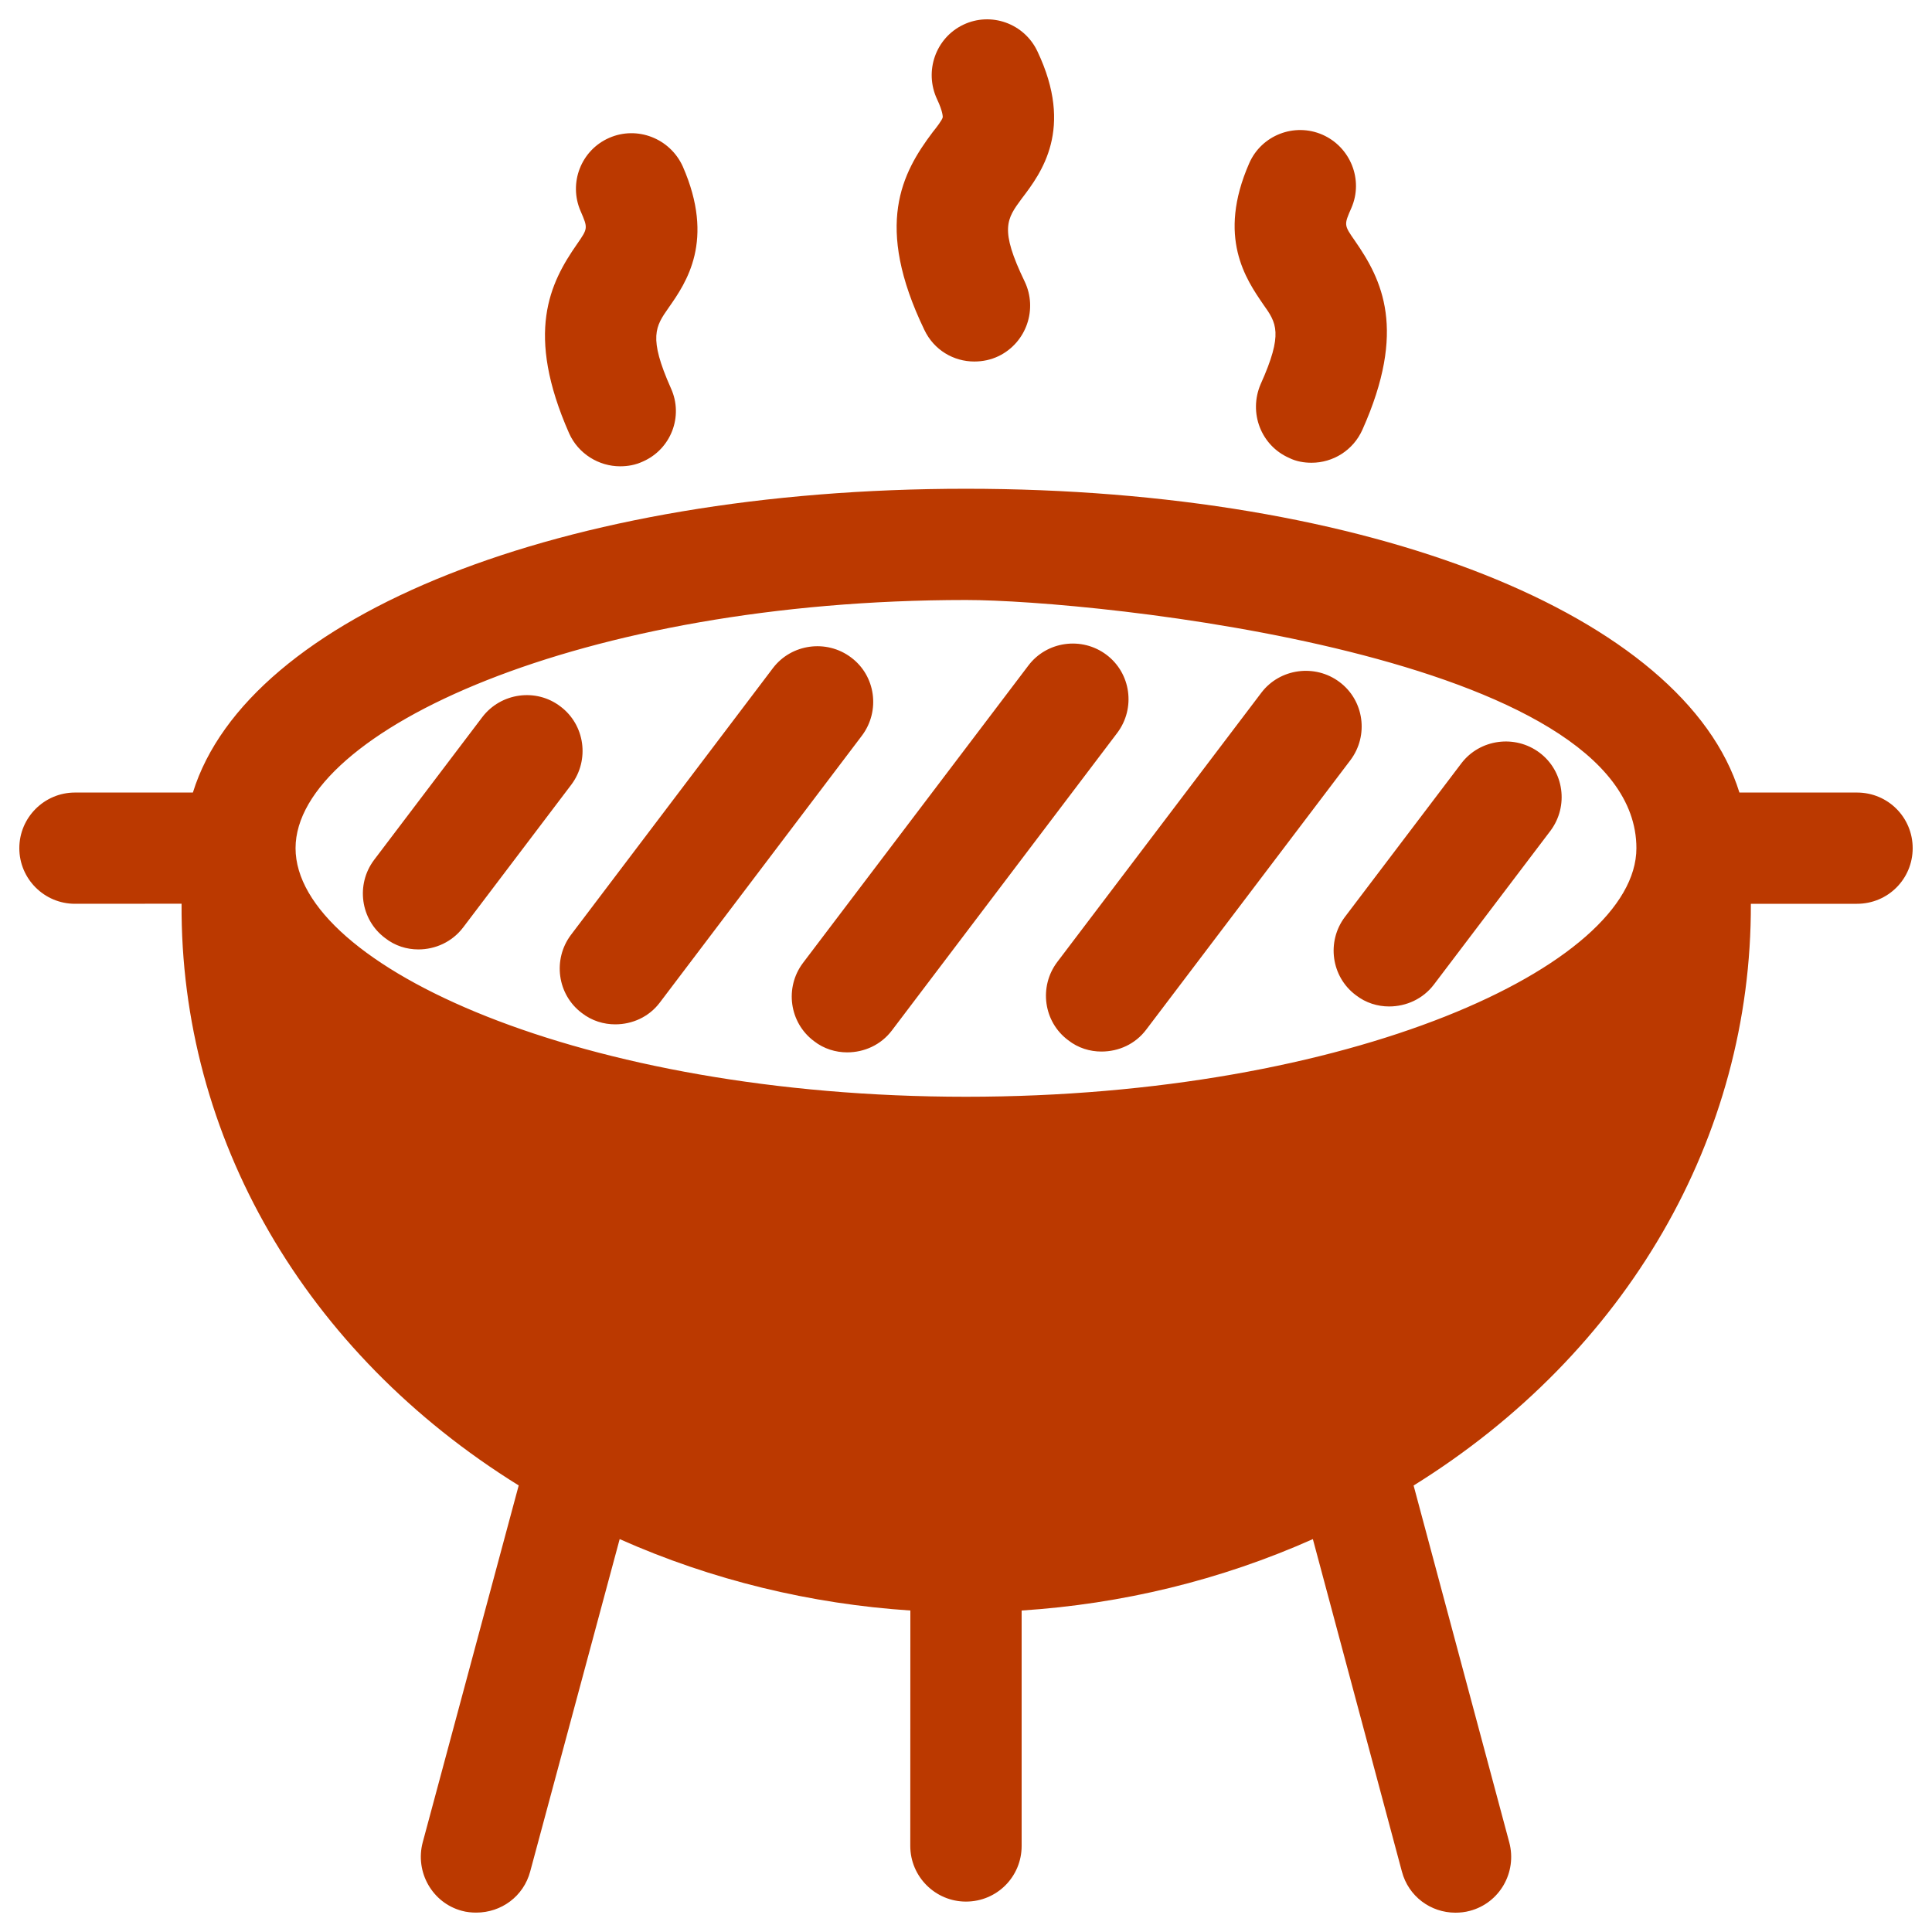
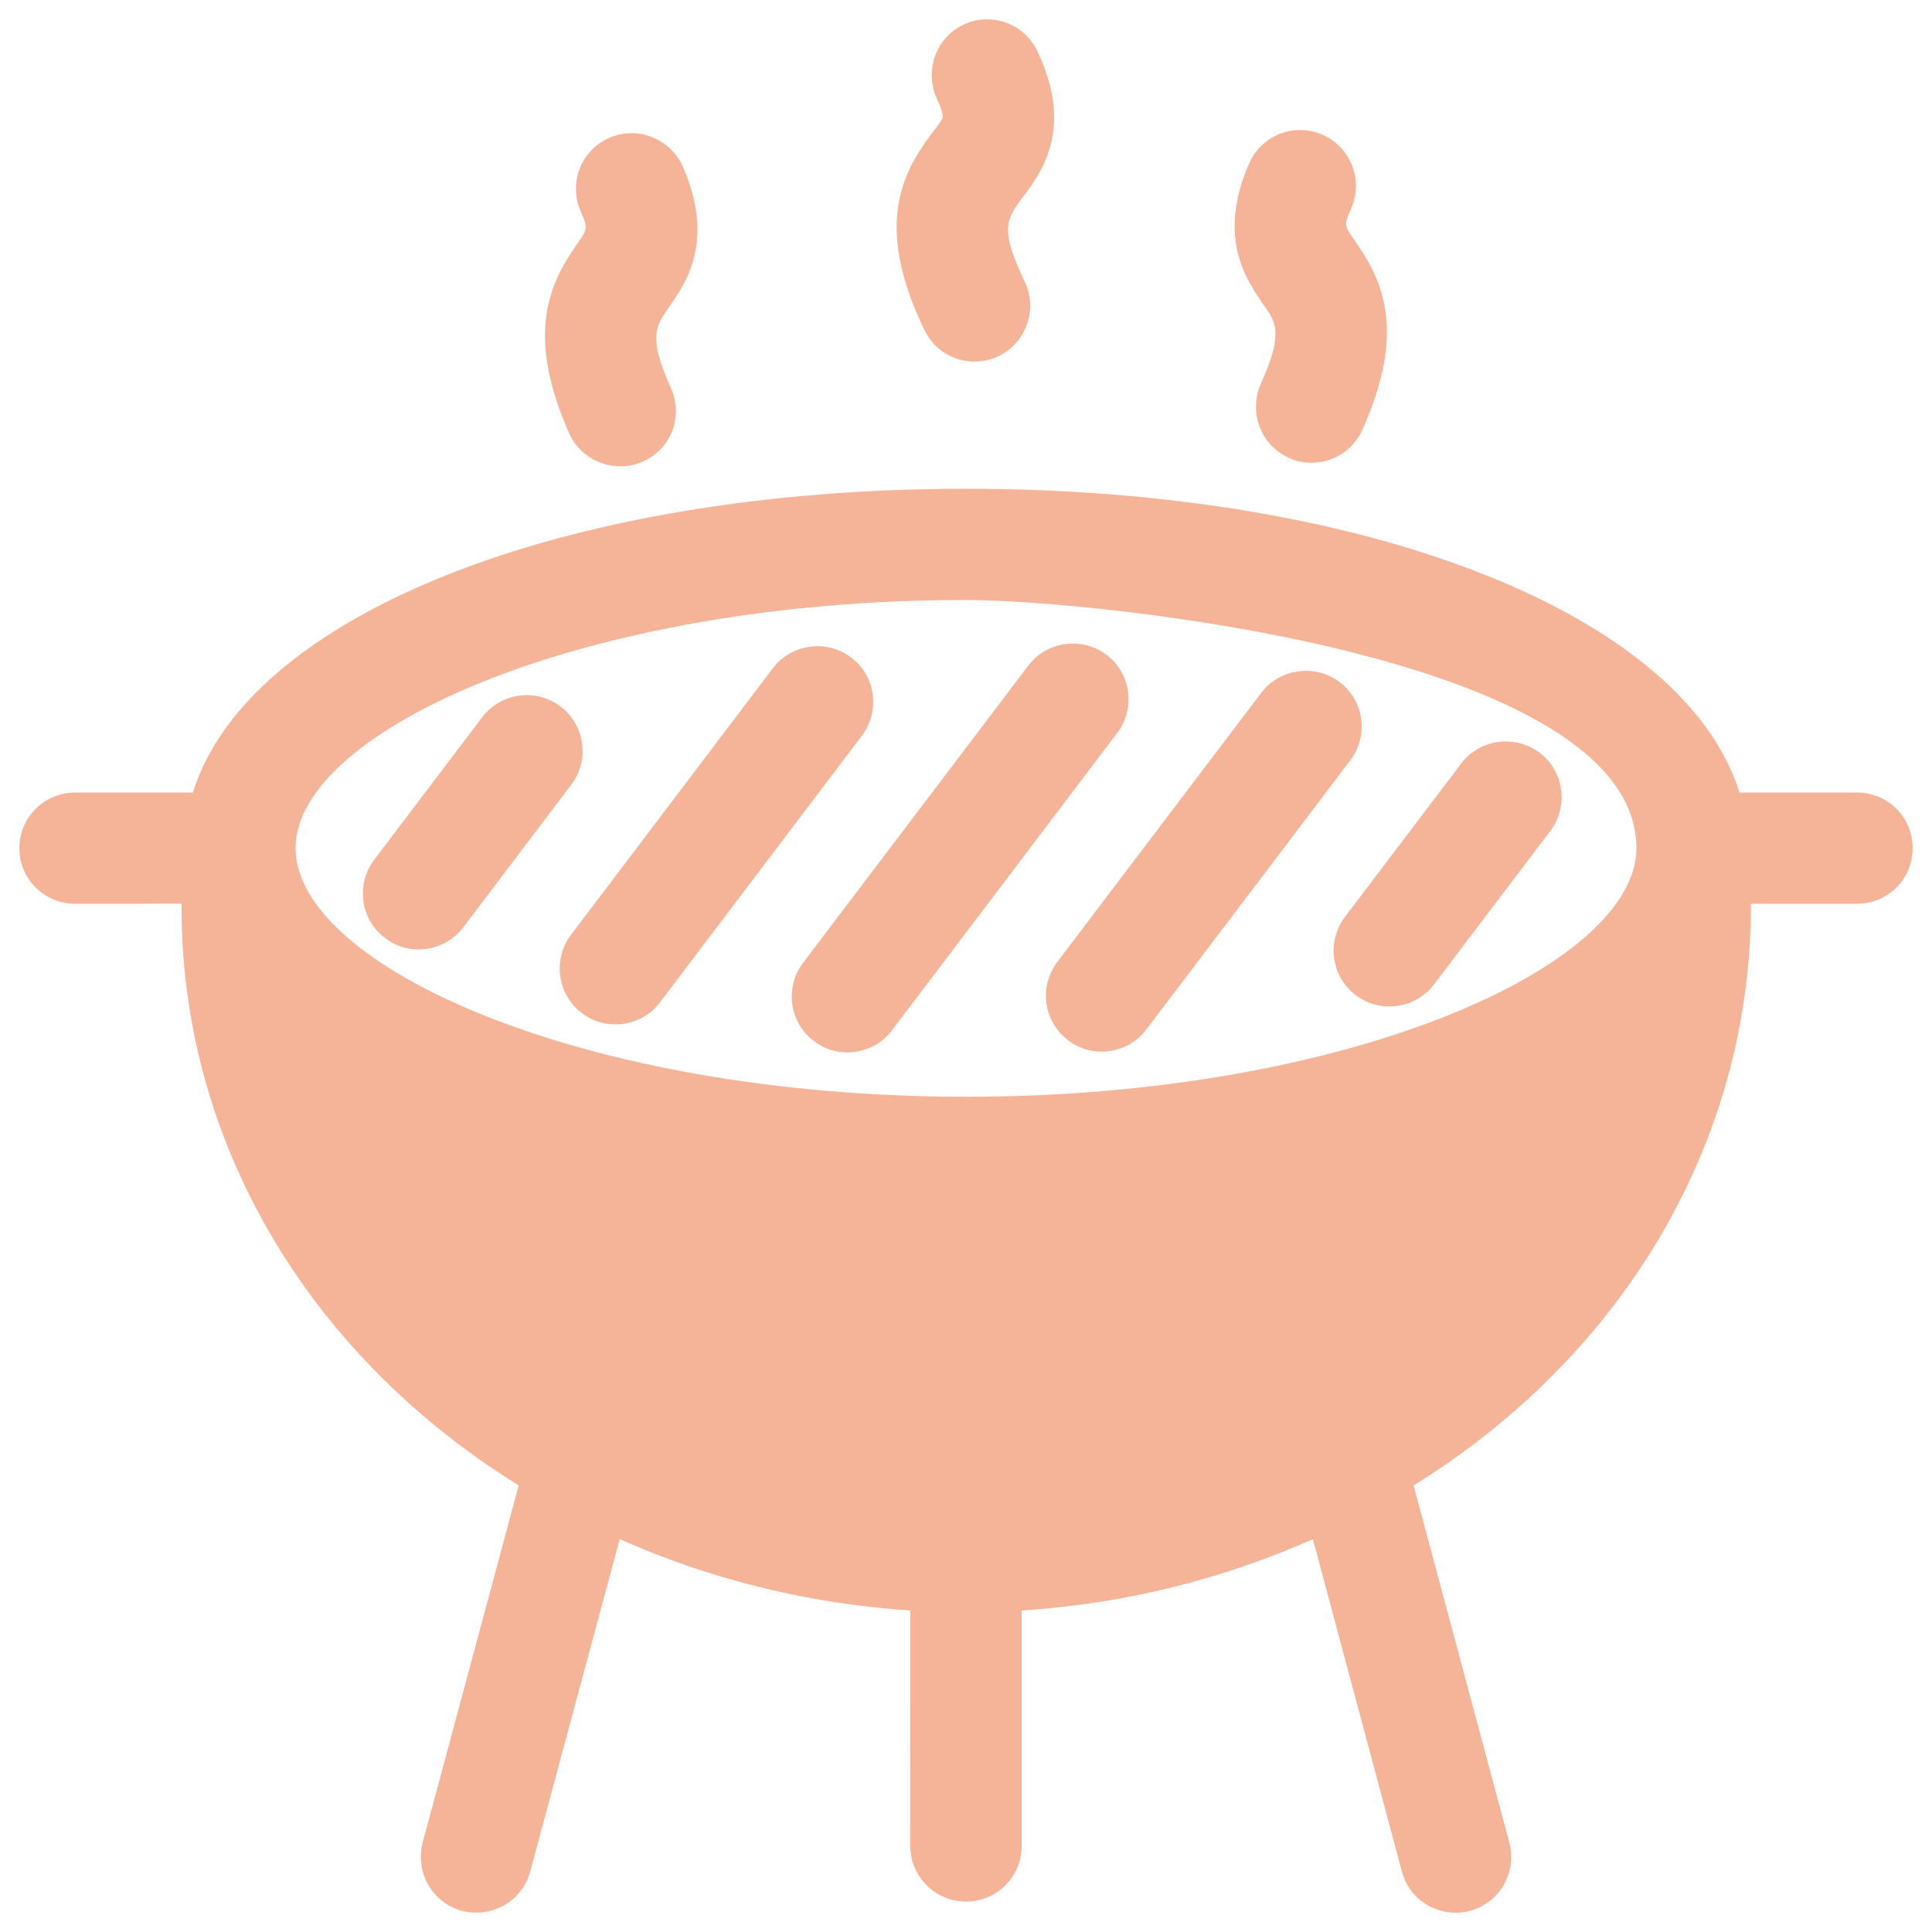
<svg xmlns="http://www.w3.org/2000/svg" width="50" height="50" viewBox="0 0 50 50" fill="none">
-   <path d="M33.942 11.976C33.748 11.976 33.544 11.942 33.363 11.851C32.636 11.532 32.308 10.683 32.625 9.943C33.217 8.626 33.034 8.356 32.693 7.878C32.251 7.231 31.489 6.142 32.33 4.224C32.649 3.497 33.499 3.169 34.225 3.486C34.95 3.805 35.291 4.654 34.974 5.381C34.78 5.823 34.78 5.823 35.065 6.232C35.767 7.242 36.416 8.535 35.259 11.121C35.02 11.657 34.497 11.976 33.942 11.976ZM12.324 49.498C12.212 49.498 12.075 49.487 11.95 49.451C11.191 49.247 10.735 48.452 10.94 47.679L13.424 38.443C7.885 35.006 4.662 29.424 4.699 23.388L1.94 23.39C1.145 23.39 0.5 22.744 0.5 21.951C0.5 21.157 1.147 20.511 1.94 20.511H4.992C6.411 15.938 14.534 12.649 24.998 12.649C35.471 12.649 43.597 15.938 45.016 20.511H48.058C48.864 20.511 49.5 21.157 49.5 21.951C49.5 22.744 48.864 23.39 48.058 23.39H45.312C45.333 29.426 42.11 35.011 36.584 38.445L39.06 47.682C39.265 48.454 38.812 49.249 38.039 49.453C37.914 49.487 37.788 49.5 37.665 49.5C37.029 49.5 36.45 49.081 36.28 48.432L33.977 39.832C31.581 40.9 29.029 41.512 26.44 41.68V47.773C26.44 48.566 25.804 49.213 24.998 49.213C24.205 49.213 23.558 48.566 23.558 47.773L23.56 41.68C20.984 41.51 18.43 40.897 16.037 39.832L13.722 48.432C13.55 49.079 12.972 49.498 12.325 49.498L12.324 49.498ZM35.95 26.047C35.655 26.047 35.348 25.957 35.087 25.753C34.451 25.277 34.327 24.369 34.804 23.733L37.822 19.752C38.299 19.128 39.207 19.003 39.843 19.479C40.479 19.956 40.602 20.864 40.126 21.5L37.107 25.483C36.825 25.853 36.393 26.047 35.95 26.047ZM28.505 27.214C28.21 27.214 27.903 27.125 27.642 26.919C27.006 26.444 26.882 25.536 27.359 24.9L32.647 17.923C33.123 17.3 34.032 17.174 34.667 17.651C35.304 18.127 35.427 19.035 34.95 19.671L29.663 26.648C29.38 27.023 28.95 27.214 28.505 27.214ZM21.924 27.235C21.631 27.235 21.322 27.146 21.063 26.942C20.427 26.465 20.303 25.557 20.78 24.922L26.612 17.227C27.089 16.593 27.997 16.468 28.633 16.944C29.269 17.421 29.394 18.326 28.916 18.965L23.083 26.667C22.798 27.044 22.366 27.235 21.924 27.235ZM15.922 26.51C15.626 26.51 15.32 26.421 15.058 26.217C14.422 25.74 14.299 24.832 14.775 24.196L20.006 17.287C20.482 16.664 21.39 16.536 22.026 17.015C22.662 17.489 22.786 18.397 22.309 19.035L17.077 25.945C16.796 26.319 16.364 26.51 15.922 26.51ZM10.827 24.571C10.531 24.571 10.225 24.481 9.964 24.275C9.328 23.799 9.204 22.89 9.681 22.255L12.484 18.556C12.961 17.933 13.869 17.797 14.505 18.284C15.139 18.76 15.264 19.666 14.788 20.304L11.984 24.005C11.699 24.377 11.268 24.571 10.827 24.571ZM25 15.528C15.071 15.528 7.649 18.92 7.649 21.951C7.649 24.992 15.071 28.384 25 28.384C34.929 28.384 42.35 24.992 42.35 21.951C42.35 16.947 28.301 15.528 25 15.528ZM16.047 12.068C15.503 12.068 14.969 11.749 14.73 11.217C13.584 8.618 14.23 7.325 14.935 6.315C15.217 5.907 15.217 5.907 15.026 5.464C14.709 4.737 15.037 3.888 15.764 3.569C16.489 3.25 17.34 3.58 17.67 4.307C18.51 6.224 17.762 7.312 17.306 7.961C16.966 8.448 16.772 8.72 17.364 10.05C17.694 10.775 17.364 11.625 16.638 11.944C16.443 12.034 16.251 12.068 16.047 12.068ZM25.215 9.356C24.681 9.356 24.171 9.061 23.922 8.537C22.616 5.826 23.343 4.475 24.137 3.421C24.239 3.295 24.387 3.102 24.398 3.034C24.398 3.034 24.409 2.9 24.251 2.568C23.911 1.84 24.217 0.979 24.932 0.639C25.647 0.299 26.508 0.605 26.849 1.33C27.802 3.338 26.951 4.473 26.44 5.143C26.055 5.666 25.862 5.926 26.519 7.287C26.859 8.001 26.564 8.863 25.849 9.214C25.647 9.312 25.432 9.356 25.215 9.356Z" fill="#BB3900" />
+   <path d="M33.942 11.976C33.748 11.976 33.544 11.942 33.363 11.851C32.636 11.532 32.308 10.683 32.625 9.943C33.217 8.626 33.034 8.356 32.693 7.878C32.251 7.231 31.489 6.142 32.33 4.224C32.649 3.497 33.499 3.169 34.225 3.486C34.95 3.805 35.291 4.654 34.974 5.381C34.78 5.823 34.78 5.823 35.065 6.232C35.767 7.242 36.416 8.535 35.259 11.121C35.02 11.657 34.497 11.976 33.942 11.976ZM12.324 49.498C12.212 49.498 12.075 49.487 11.95 49.451C11.191 49.247 10.735 48.452 10.94 47.679L13.424 38.443C7.885 35.006 4.662 29.424 4.699 23.388L1.94 23.39C1.145 23.39 0.5 22.744 0.5 21.951C0.5 21.157 1.147 20.511 1.94 20.511H4.992C6.411 15.938 14.534 12.649 24.998 12.649C35.471 12.649 43.597 15.938 45.016 20.511H48.058C48.864 20.511 49.5 21.157 49.5 21.951C49.5 22.744 48.864 23.39 48.058 23.39H45.312C45.333 29.426 42.11 35.011 36.584 38.445L39.06 47.682C39.265 48.454 38.812 49.249 38.039 49.453C37.914 49.487 37.788 49.5 37.665 49.5C37.029 49.5 36.45 49.081 36.28 48.432L33.977 39.832C31.581 40.9 29.029 41.512 26.44 41.68V47.773C26.44 48.566 25.804 49.213 24.998 49.213C24.205 49.213 23.558 48.566 23.558 47.773L23.56 41.68C20.984 41.51 18.43 40.897 16.037 39.832L13.722 48.432C13.55 49.079 12.972 49.498 12.325 49.498L12.324 49.498ZM35.95 26.047C35.655 26.047 35.348 25.957 35.087 25.753C34.451 25.277 34.327 24.369 34.804 23.733L37.822 19.752C38.299 19.128 39.207 19.003 39.843 19.479C40.479 19.956 40.602 20.864 40.126 21.5L37.107 25.483C36.825 25.853 36.393 26.047 35.95 26.047ZM28.505 27.214C28.21 27.214 27.903 27.125 27.642 26.919C27.006 26.444 26.882 25.536 27.359 24.9L32.647 17.923C33.123 17.3 34.032 17.174 34.667 17.651C35.304 18.127 35.427 19.035 34.95 19.671L29.663 26.648C29.38 27.023 28.95 27.214 28.505 27.214ZM21.924 27.235C21.631 27.235 21.322 27.146 21.063 26.942C20.427 26.465 20.303 25.557 20.78 24.922L26.612 17.227C27.089 16.593 27.997 16.468 28.633 16.944C29.269 17.421 29.394 18.326 28.916 18.965L23.083 26.667C22.798 27.044 22.366 27.235 21.924 27.235ZM15.922 26.51C15.626 26.51 15.32 26.421 15.058 26.217C14.422 25.74 14.299 24.832 14.775 24.196L20.006 17.287C20.482 16.664 21.39 16.536 22.026 17.015C22.662 17.489 22.786 18.397 22.309 19.035L17.077 25.945C16.796 26.319 16.364 26.51 15.922 26.51ZM10.827 24.571C10.531 24.571 10.225 24.481 9.964 24.275C9.328 23.799 9.204 22.89 9.681 22.255L12.484 18.556C12.961 17.933 13.869 17.797 14.505 18.284C15.139 18.76 15.264 19.666 14.788 20.304L11.984 24.005C11.699 24.377 11.268 24.571 10.827 24.571ZM25 15.528C15.071 15.528 7.649 18.92 7.649 21.951C7.649 24.992 15.071 28.384 25 28.384C34.929 28.384 42.35 24.992 42.35 21.951C42.35 16.947 28.301 15.528 25 15.528ZM16.047 12.068C15.503 12.068 14.969 11.749 14.73 11.217C13.584 8.618 14.23 7.325 14.935 6.315C15.217 5.907 15.217 5.907 15.026 5.464C14.709 4.737 15.037 3.888 15.764 3.569C16.489 3.25 17.34 3.58 17.67 4.307C18.51 6.224 17.762 7.312 17.306 7.961C16.966 8.448 16.772 8.72 17.364 10.05C17.694 10.775 17.364 11.625 16.638 11.944C16.443 12.034 16.251 12.068 16.047 12.068ZM25.215 9.356C24.681 9.356 24.171 9.061 23.922 8.537C22.616 5.826 23.343 4.475 24.137 3.421C24.239 3.295 24.387 3.102 24.398 3.034C24.398 3.034 24.409 2.9 24.251 2.568C23.911 1.84 24.217 0.979 24.932 0.639C25.647 0.299 26.508 0.605 26.849 1.33C27.802 3.338 26.951 4.473 26.44 5.143C26.055 5.666 25.862 5.926 26.519 7.287C26.859 8.001 26.564 8.863 25.849 9.214C25.647 9.312 25.432 9.356 25.215 9.356Z" fill="#F5B498" />
</svg>
